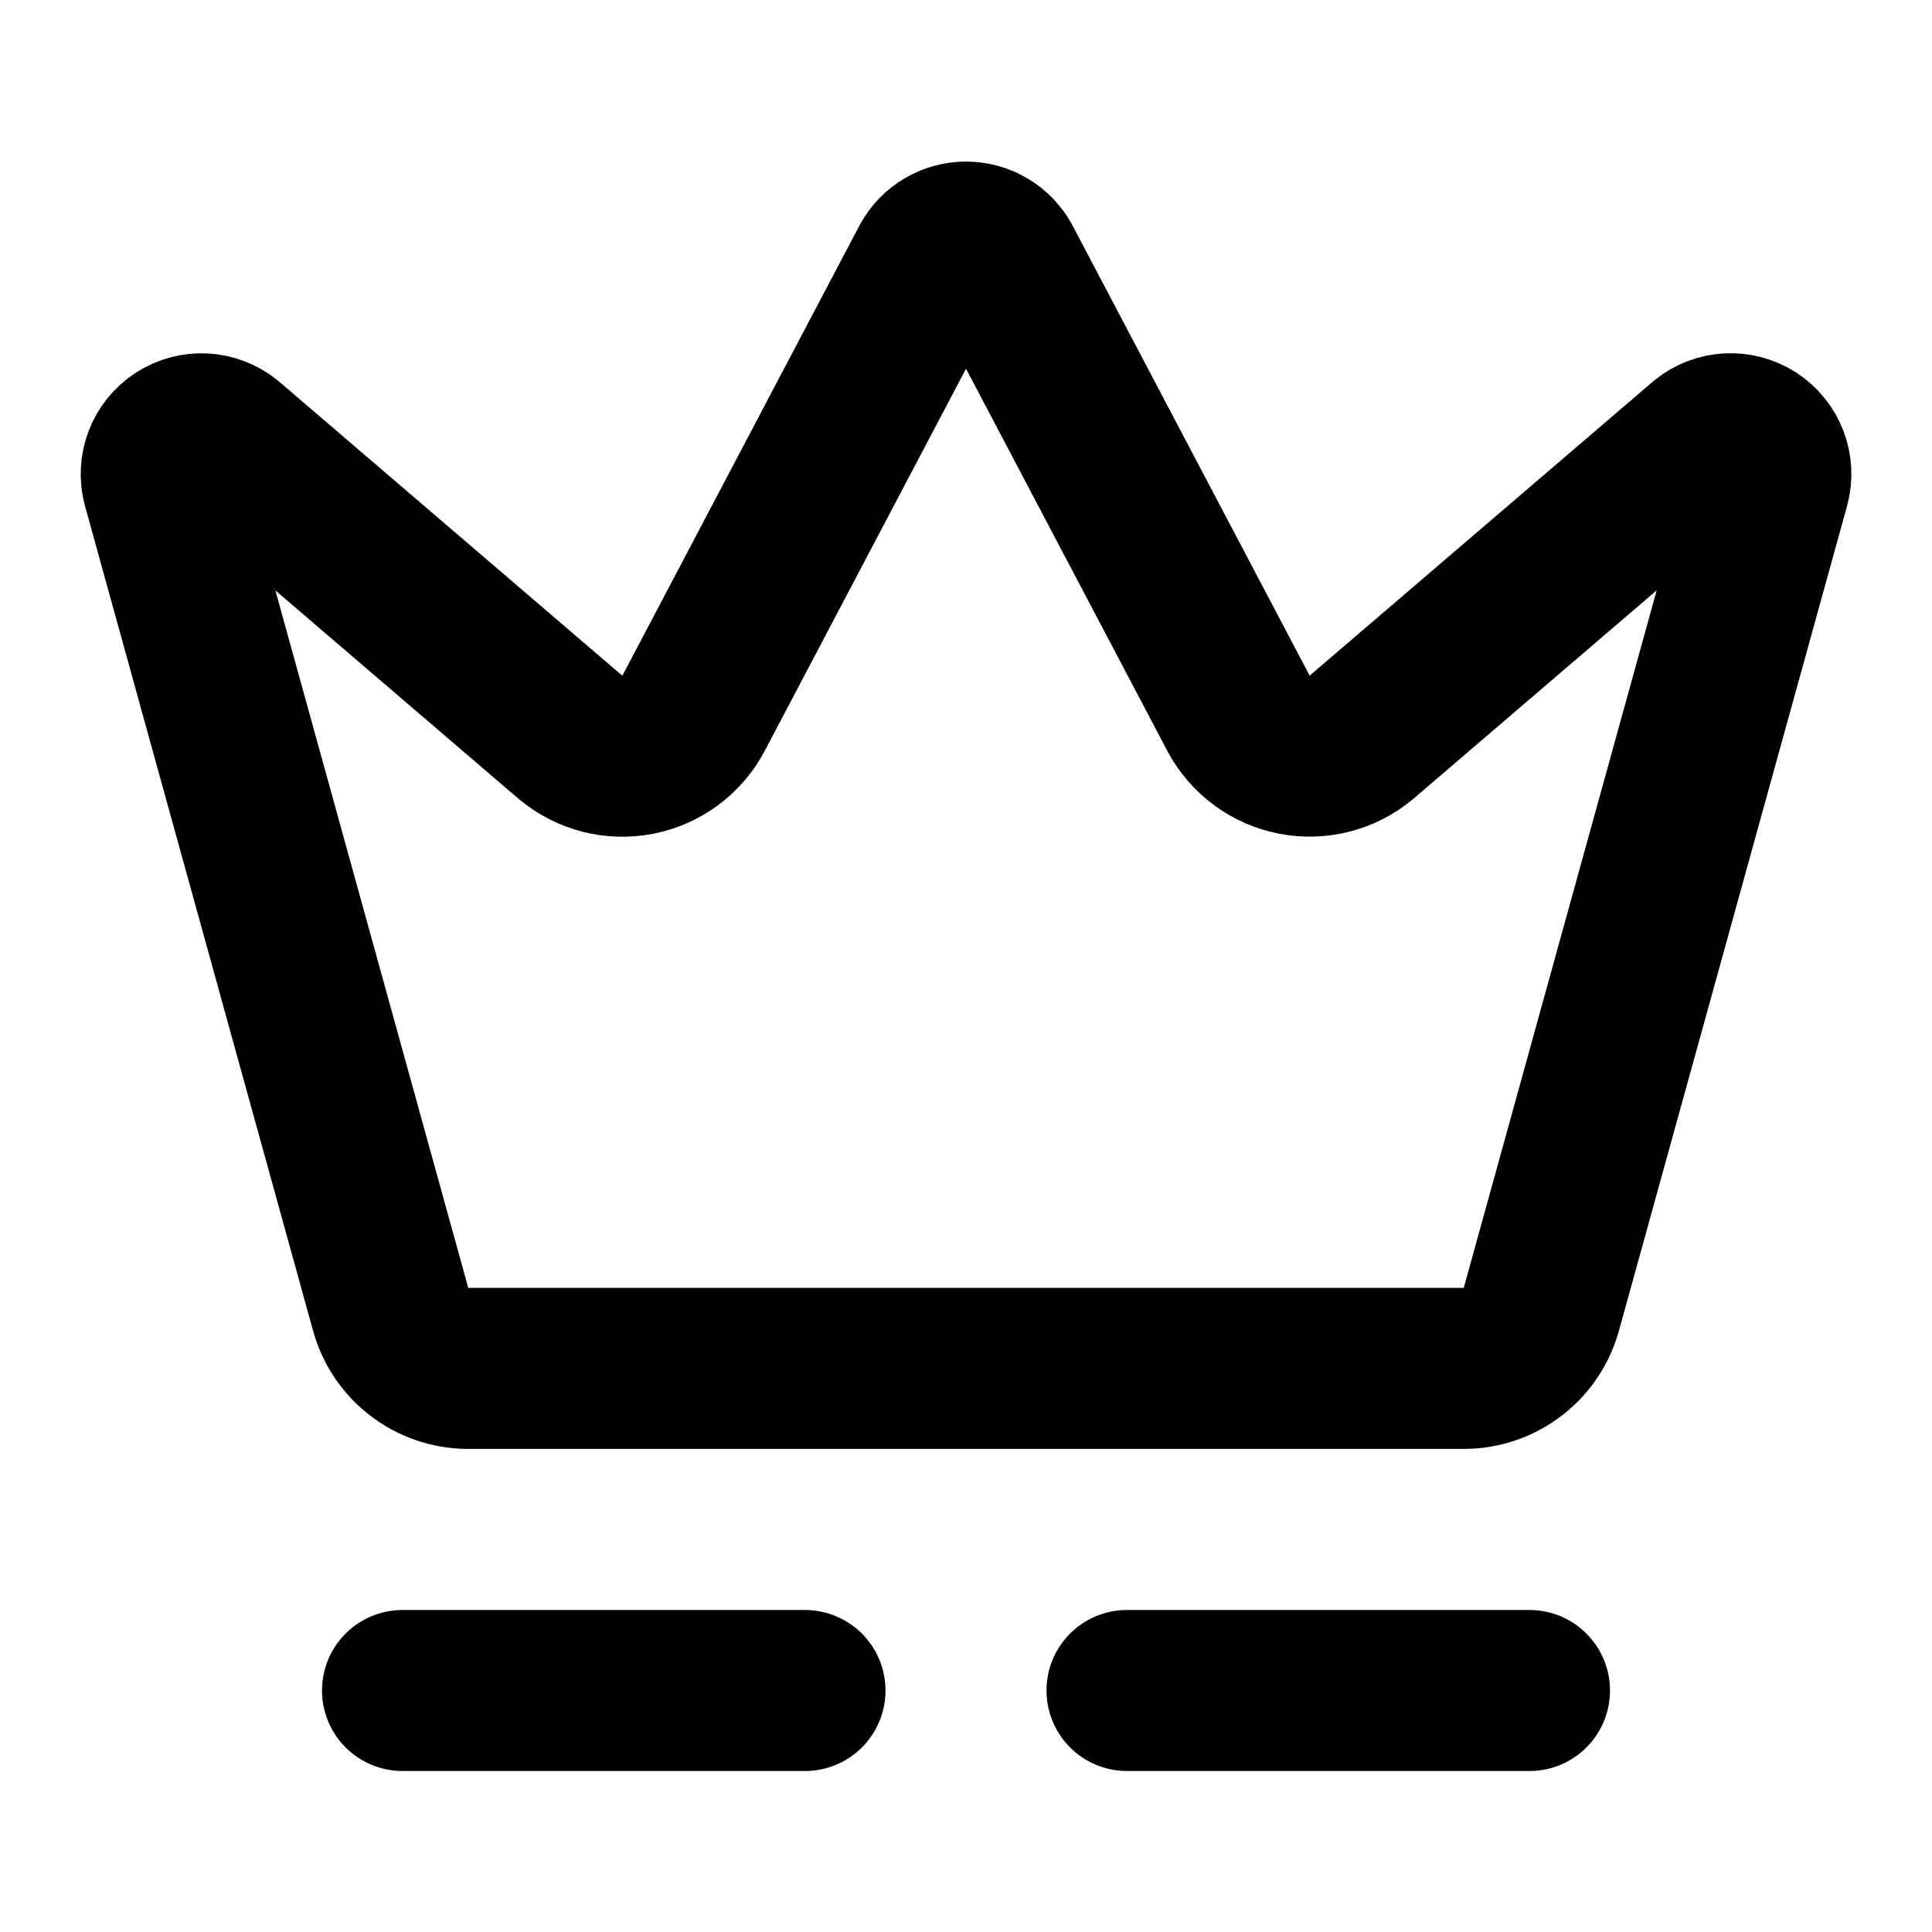
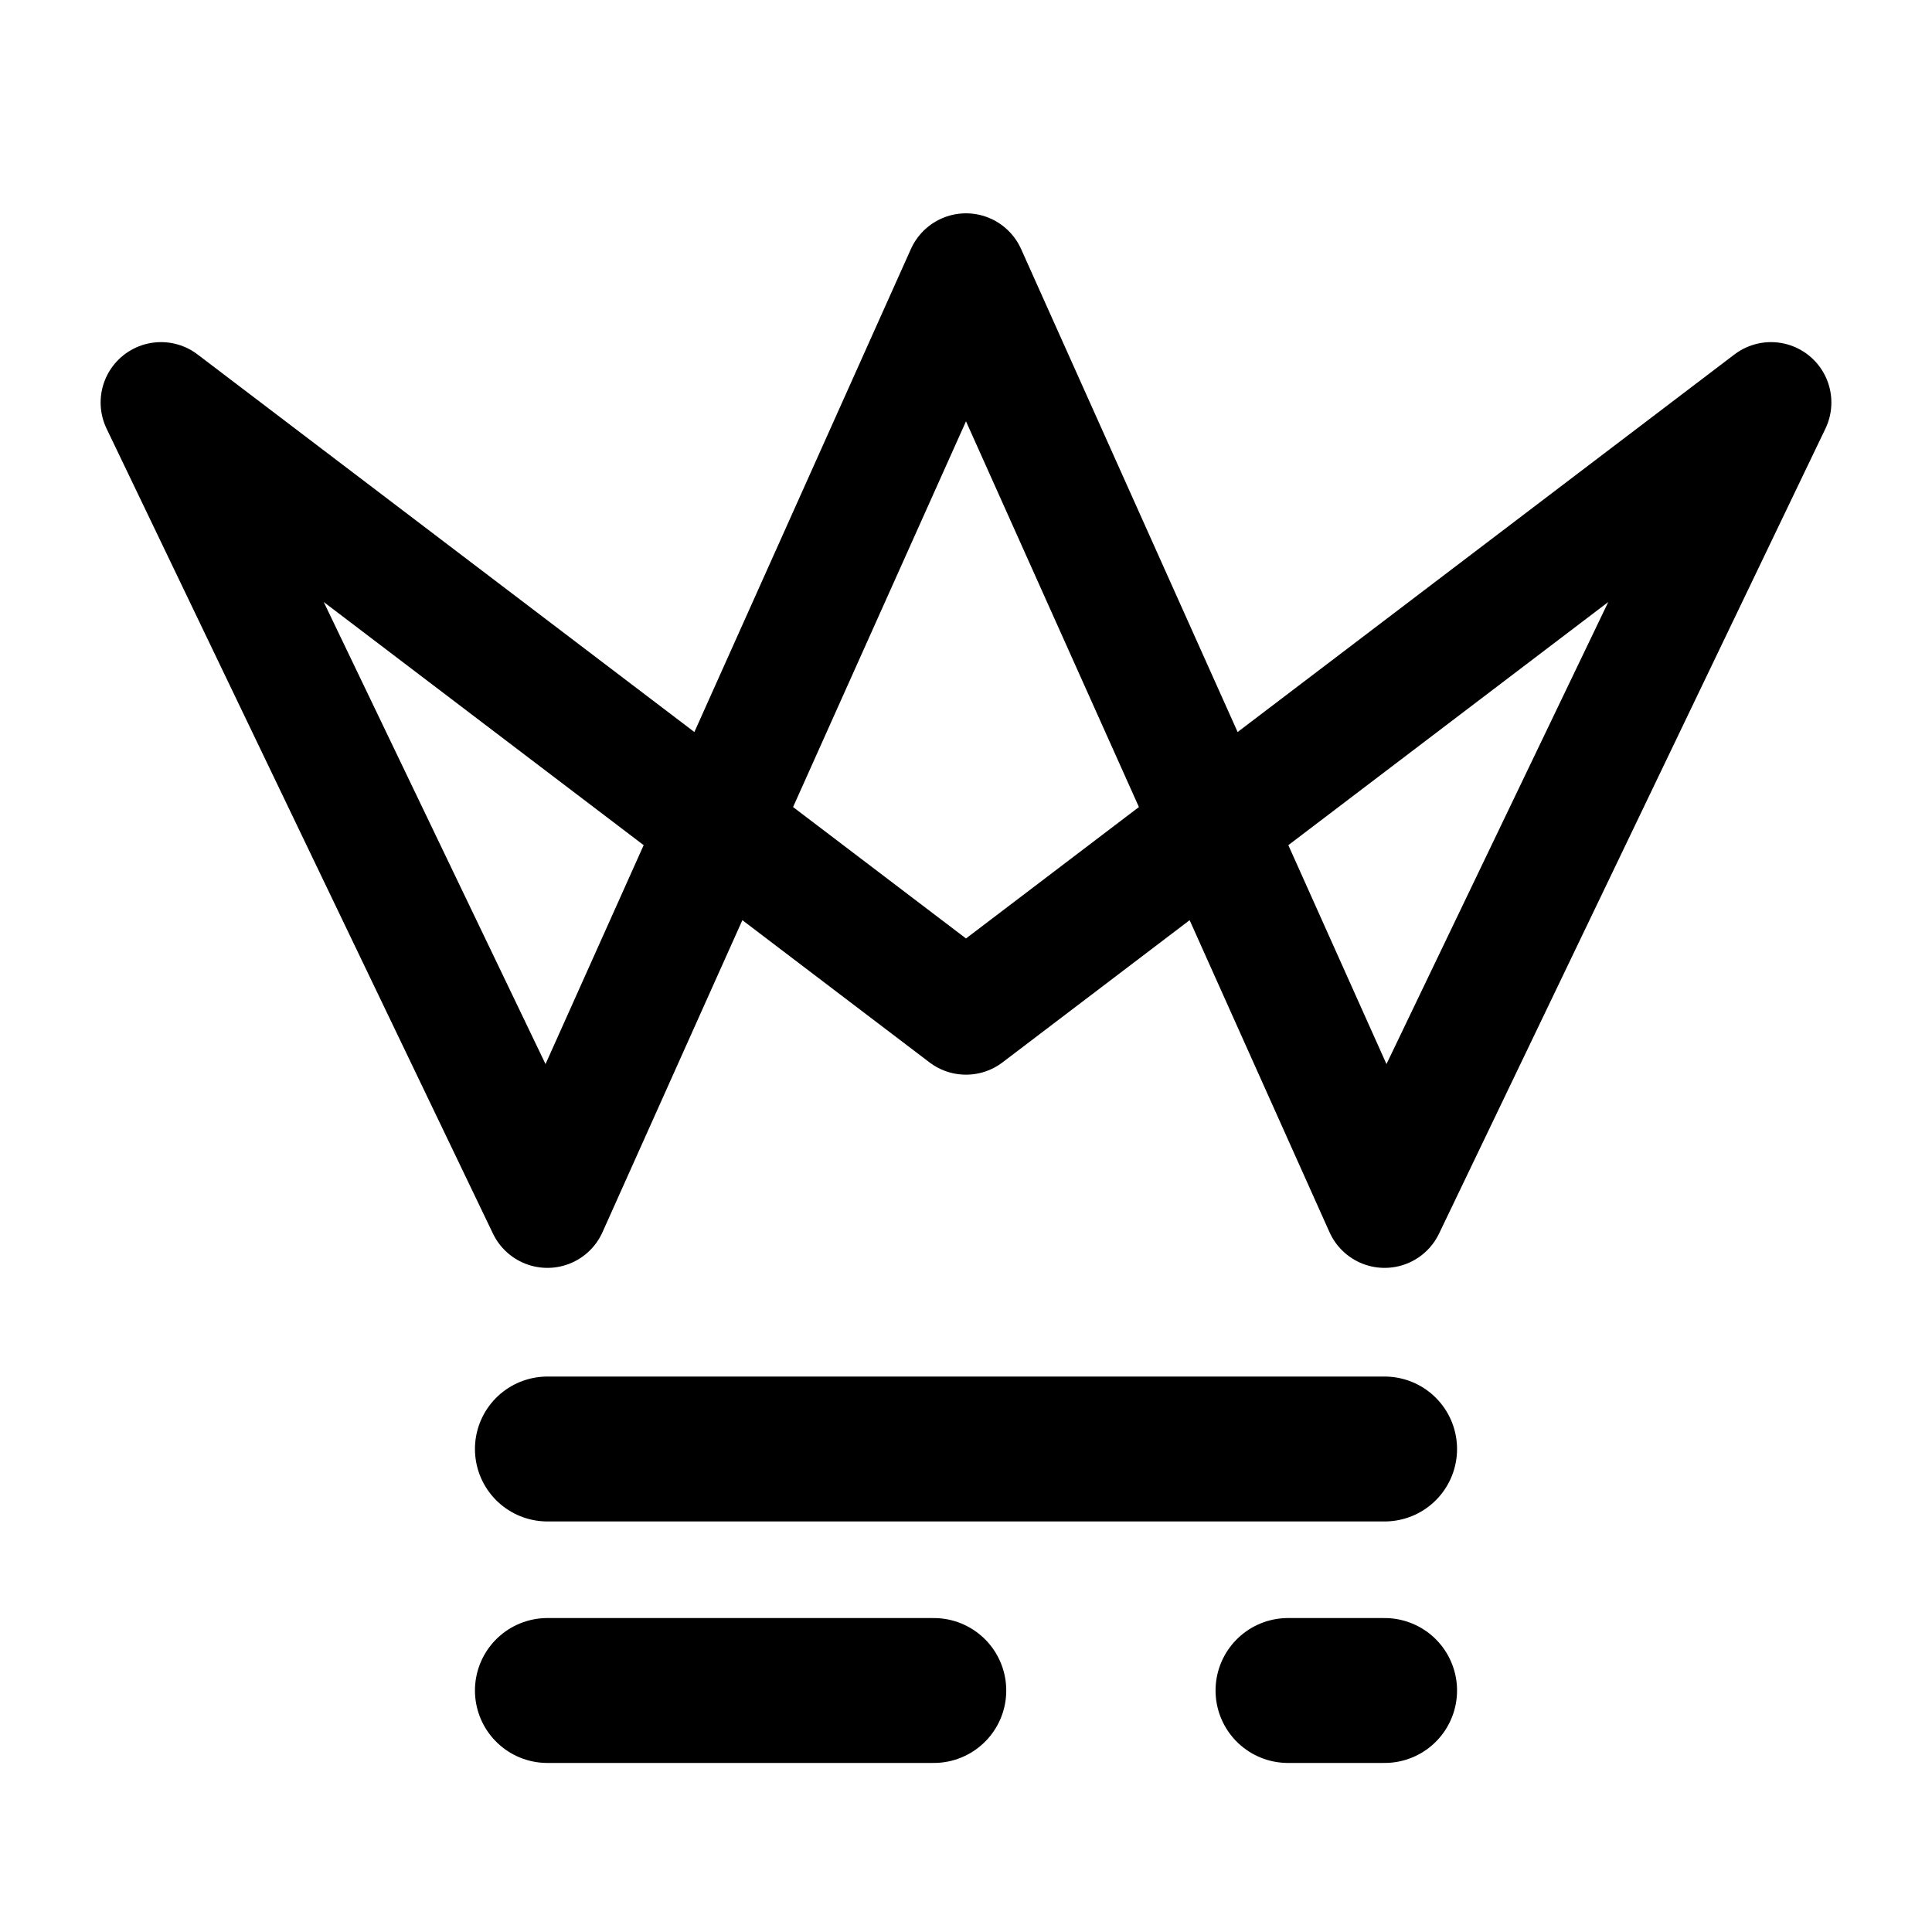
<svg xmlns="http://www.w3.org/2000/svg" width="24" height="24" viewBox="0 0 24 24" fill="none" stroke="currentColor" stroke-width="2" stroke-linecap="round" stroke-linejoin="round">
-   <path d="M11.562 3.266a.5.5 0 0 1 .876 0L15.39 8.87a1 1 0 0 0 1.516.294L21.183 5.5a.5.5 0 0 1 .798.519l-2.834 10.246a1 1 0 0 1-.956.734H5.81a1 1 0 0 1-.957-.734L2.02 6.02a.5.5 0 0 1 .798-.519l4.276 3.664a1 1 0 0 0 1.516-.294z" />
-   <path d="M5 21H10 M14 21H19" />
+   <path stroke-width="1.5" d="M2 5L6.8 15L12 3.4L17.2 15L22 5L12 12.6Z" />
+   <path stroke-width="1.8" d="M6.8 18H17.2" />
+   <path stroke-width="1.8" d="M6.8 21H11.6M16 21H17.2" />
</svg>
